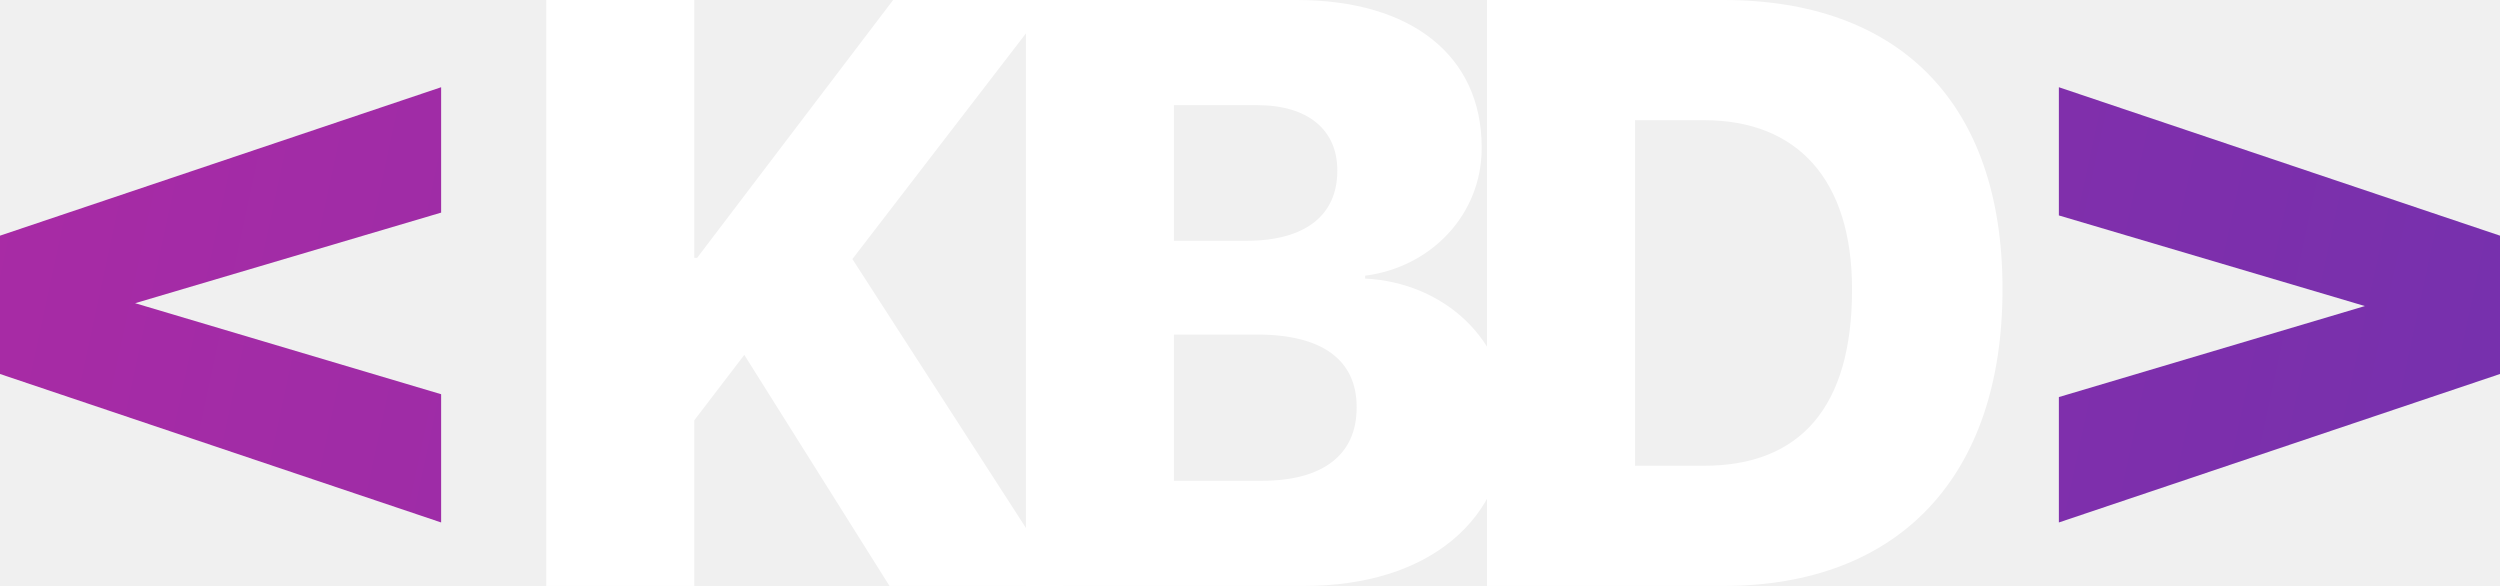
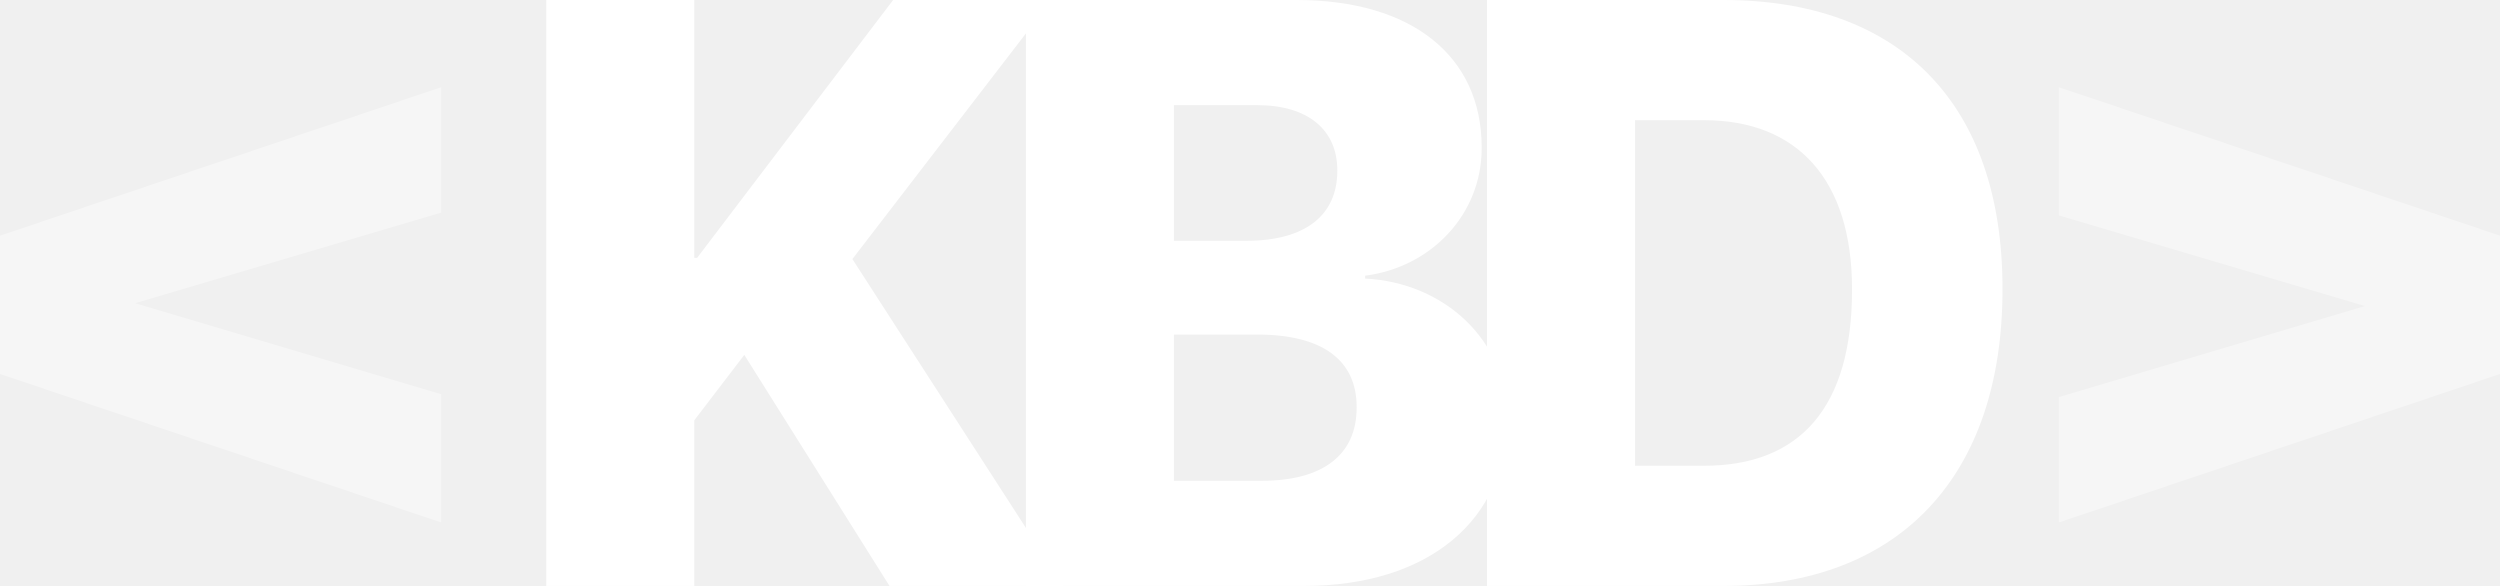
<svg xmlns="http://www.w3.org/2000/svg" width="64" height="15" viewBox="0 0 64 15" fill="none">
  <path d="M13.984 15H17.774V10.759L19.054 9.085L22.771 15H27.222L21.821 6.632L26.922 0H22.864L17.846 6.601H17.774V0H13.984V15Z" fill="white" />
  <path d="M26.264 15H33.378C36.568 15 38.582 13.316 38.582 10.707V10.686C38.582 8.721 36.981 7.235 34.947 7.131V7.058C36.641 6.84 37.931 5.489 37.931 3.794V3.773C37.931 1.435 36.145 0 33.192 0H26.264V15ZM32.19 2.692C33.471 2.692 34.235 3.316 34.235 4.356V4.376C34.235 5.499 33.429 6.164 31.912 6.164H30.053V2.692H32.19ZM32.19 8.565C33.853 8.565 34.73 9.22 34.73 10.416V10.437C34.73 11.653 33.853 12.308 32.304 12.308H30.053V8.565H32.19Z" fill="white" />
  <path d="M38.068 15H44.118C48.61 15 51.264 12.204 51.264 7.412V7.391C51.264 2.62 48.61 0 44.118 0H38.068V15ZM41.857 11.923V3.077H43.623C46.008 3.077 47.412 4.595 47.412 7.401V7.422C47.412 10.416 46.091 11.923 43.623 11.923H41.857Z" fill="white" />
-   <path fill-rule="evenodd" clip-rule="evenodd" d="M11.293 13.375L0 9.574V6.033L11.293 2.233V5.443L3.459 7.762L11.293 10.092V13.375ZM52.707 2.233L64 6.033V9.574L52.707 13.375V10.165L60.541 7.835L52.707 5.515V2.233Z" fill="url(#paint0_linear_126_1443)" />
-   <defs>
-     <linearGradient id="paint0_linear_126_1443" x1="0.381" y1="2.218" x2="66.299" y2="16.373" gradientUnits="userSpaceOnUse">
-       <stop stop-color="#A82BA5" />
-       <stop offset="0.958" stop-color="#7630AD" />
-     </linearGradient>
-   </defs>
+   <path fill-rule="evenodd" clip-rule="evenodd" d="M11.293 13.375L0 9.574V6.033L11.293 2.233V5.443L3.459 7.762L11.293 10.092V13.375ZM52.707 2.233L64 6.033V9.574L52.707 13.375V10.165L60.541 7.835L52.707 5.515V2.233Z" fill="white" fill-opacity="0.4" />
</svg>
